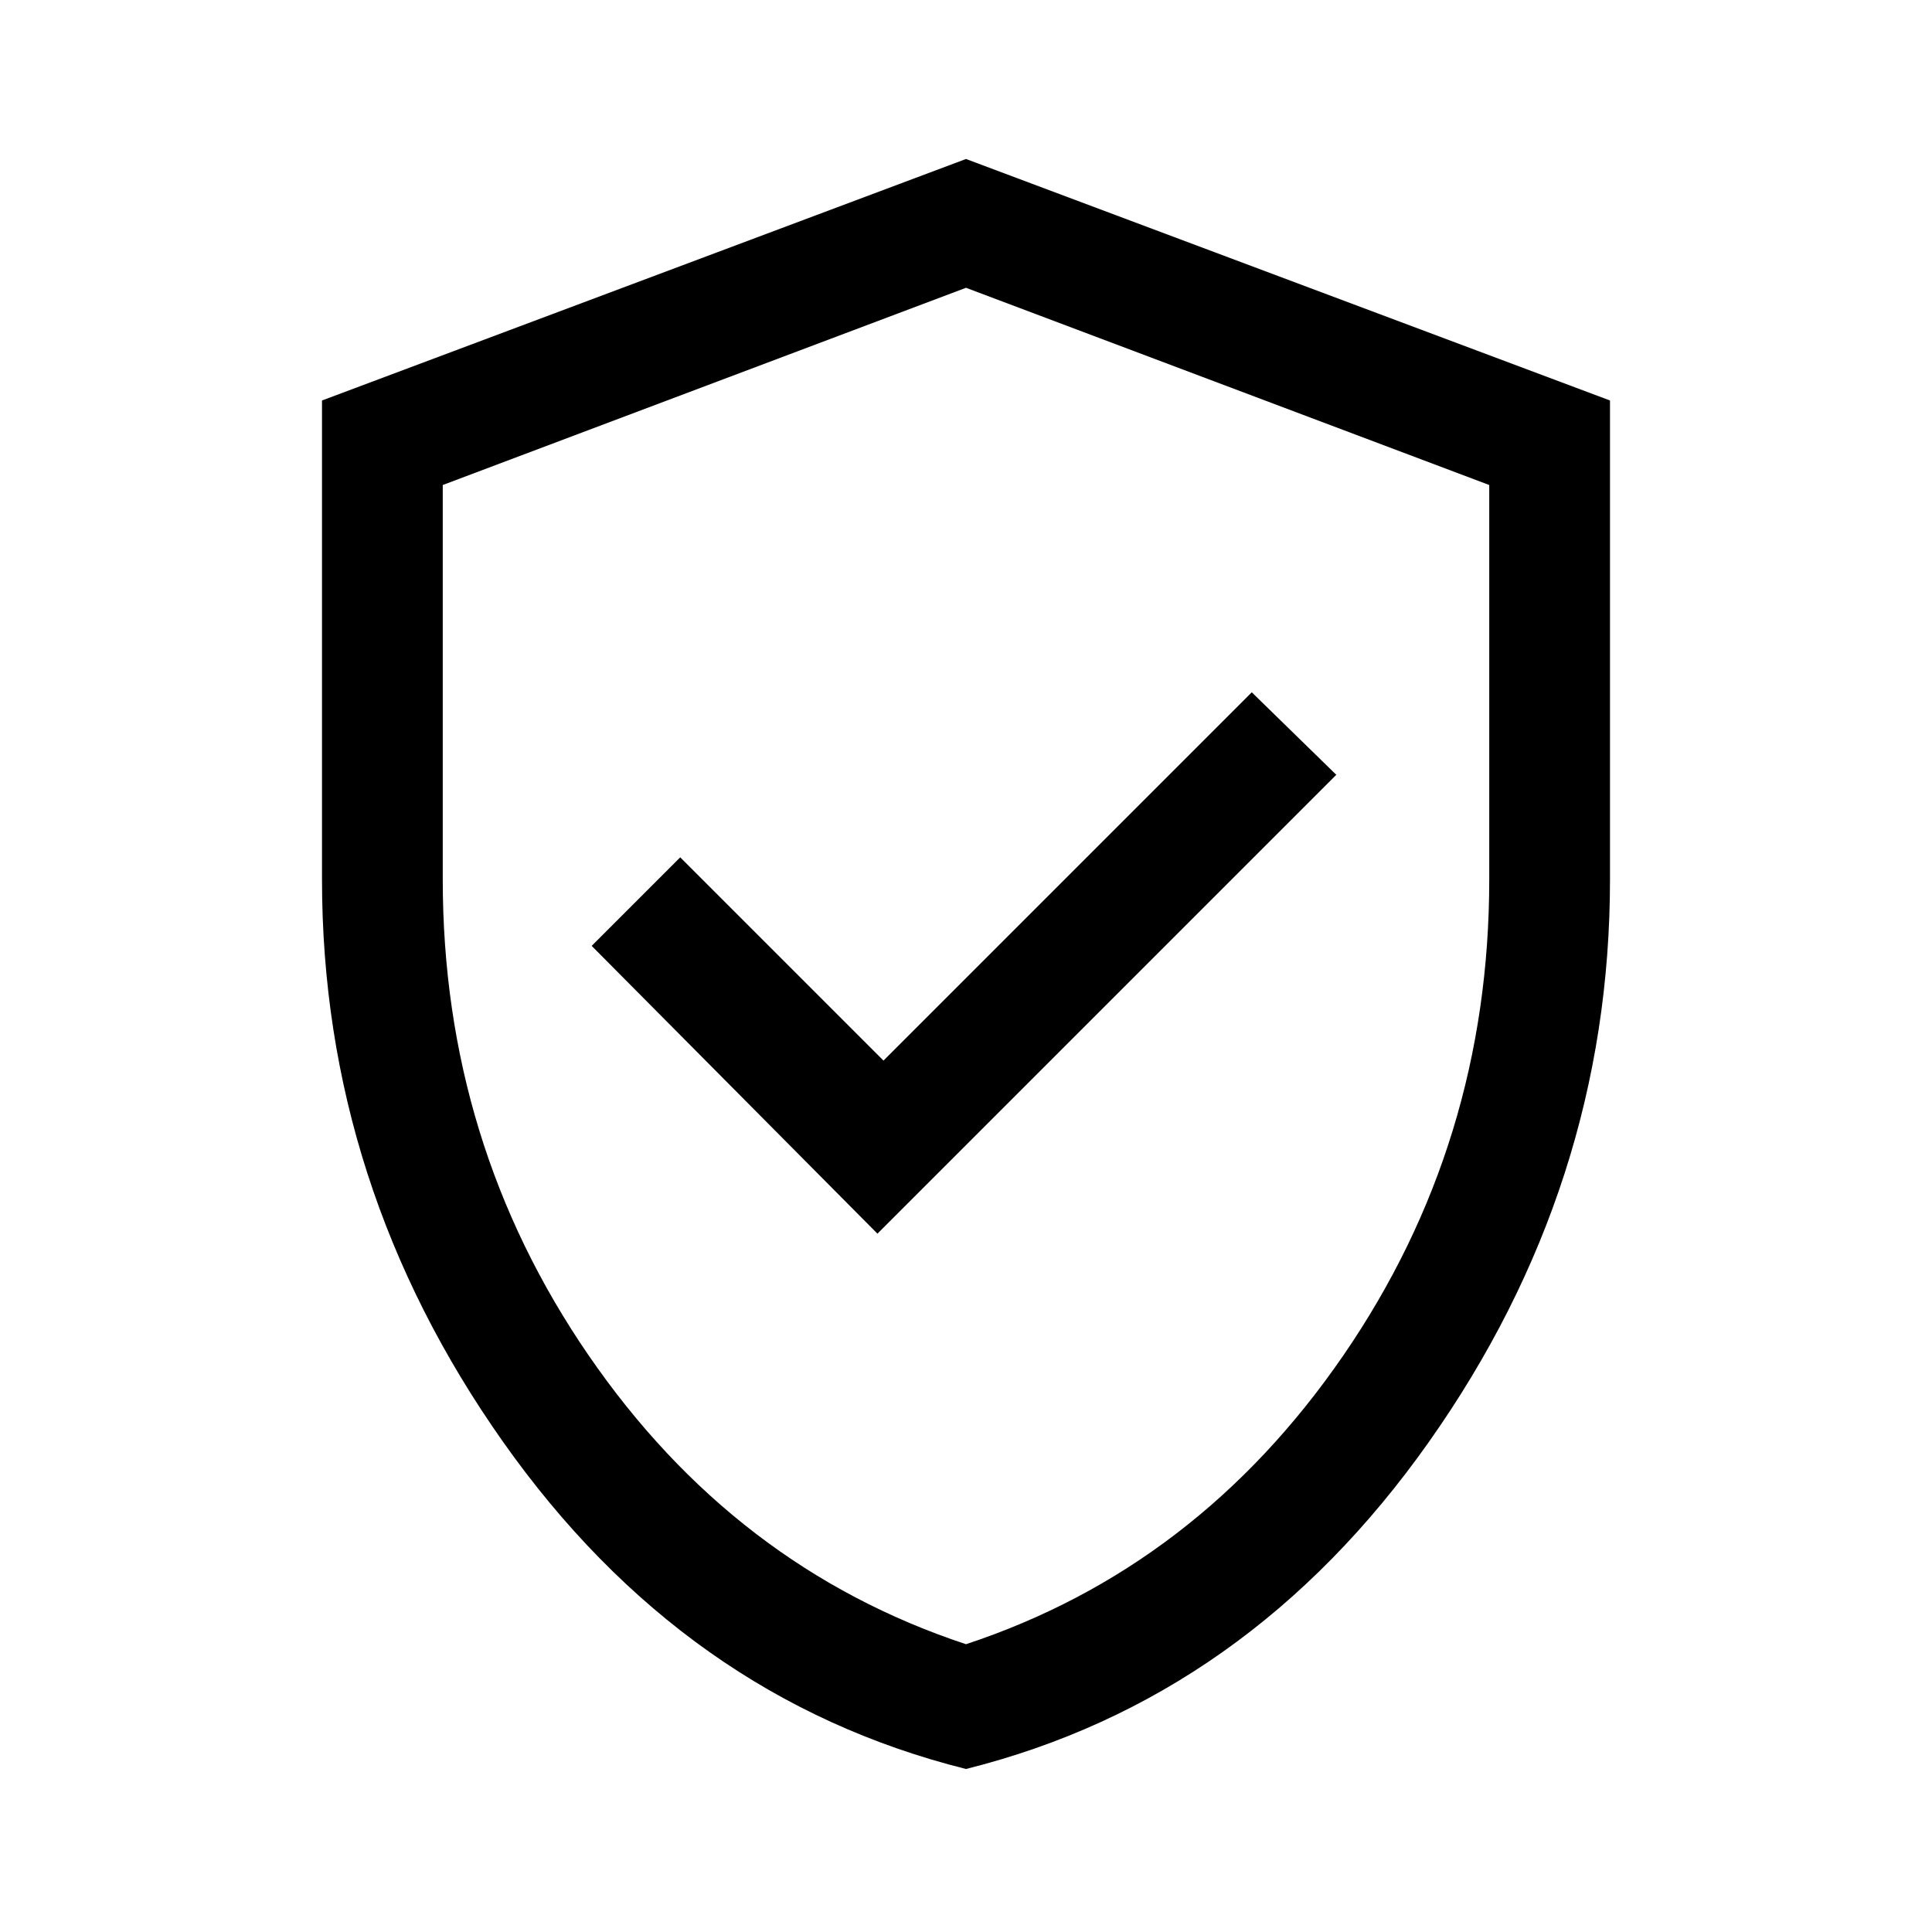
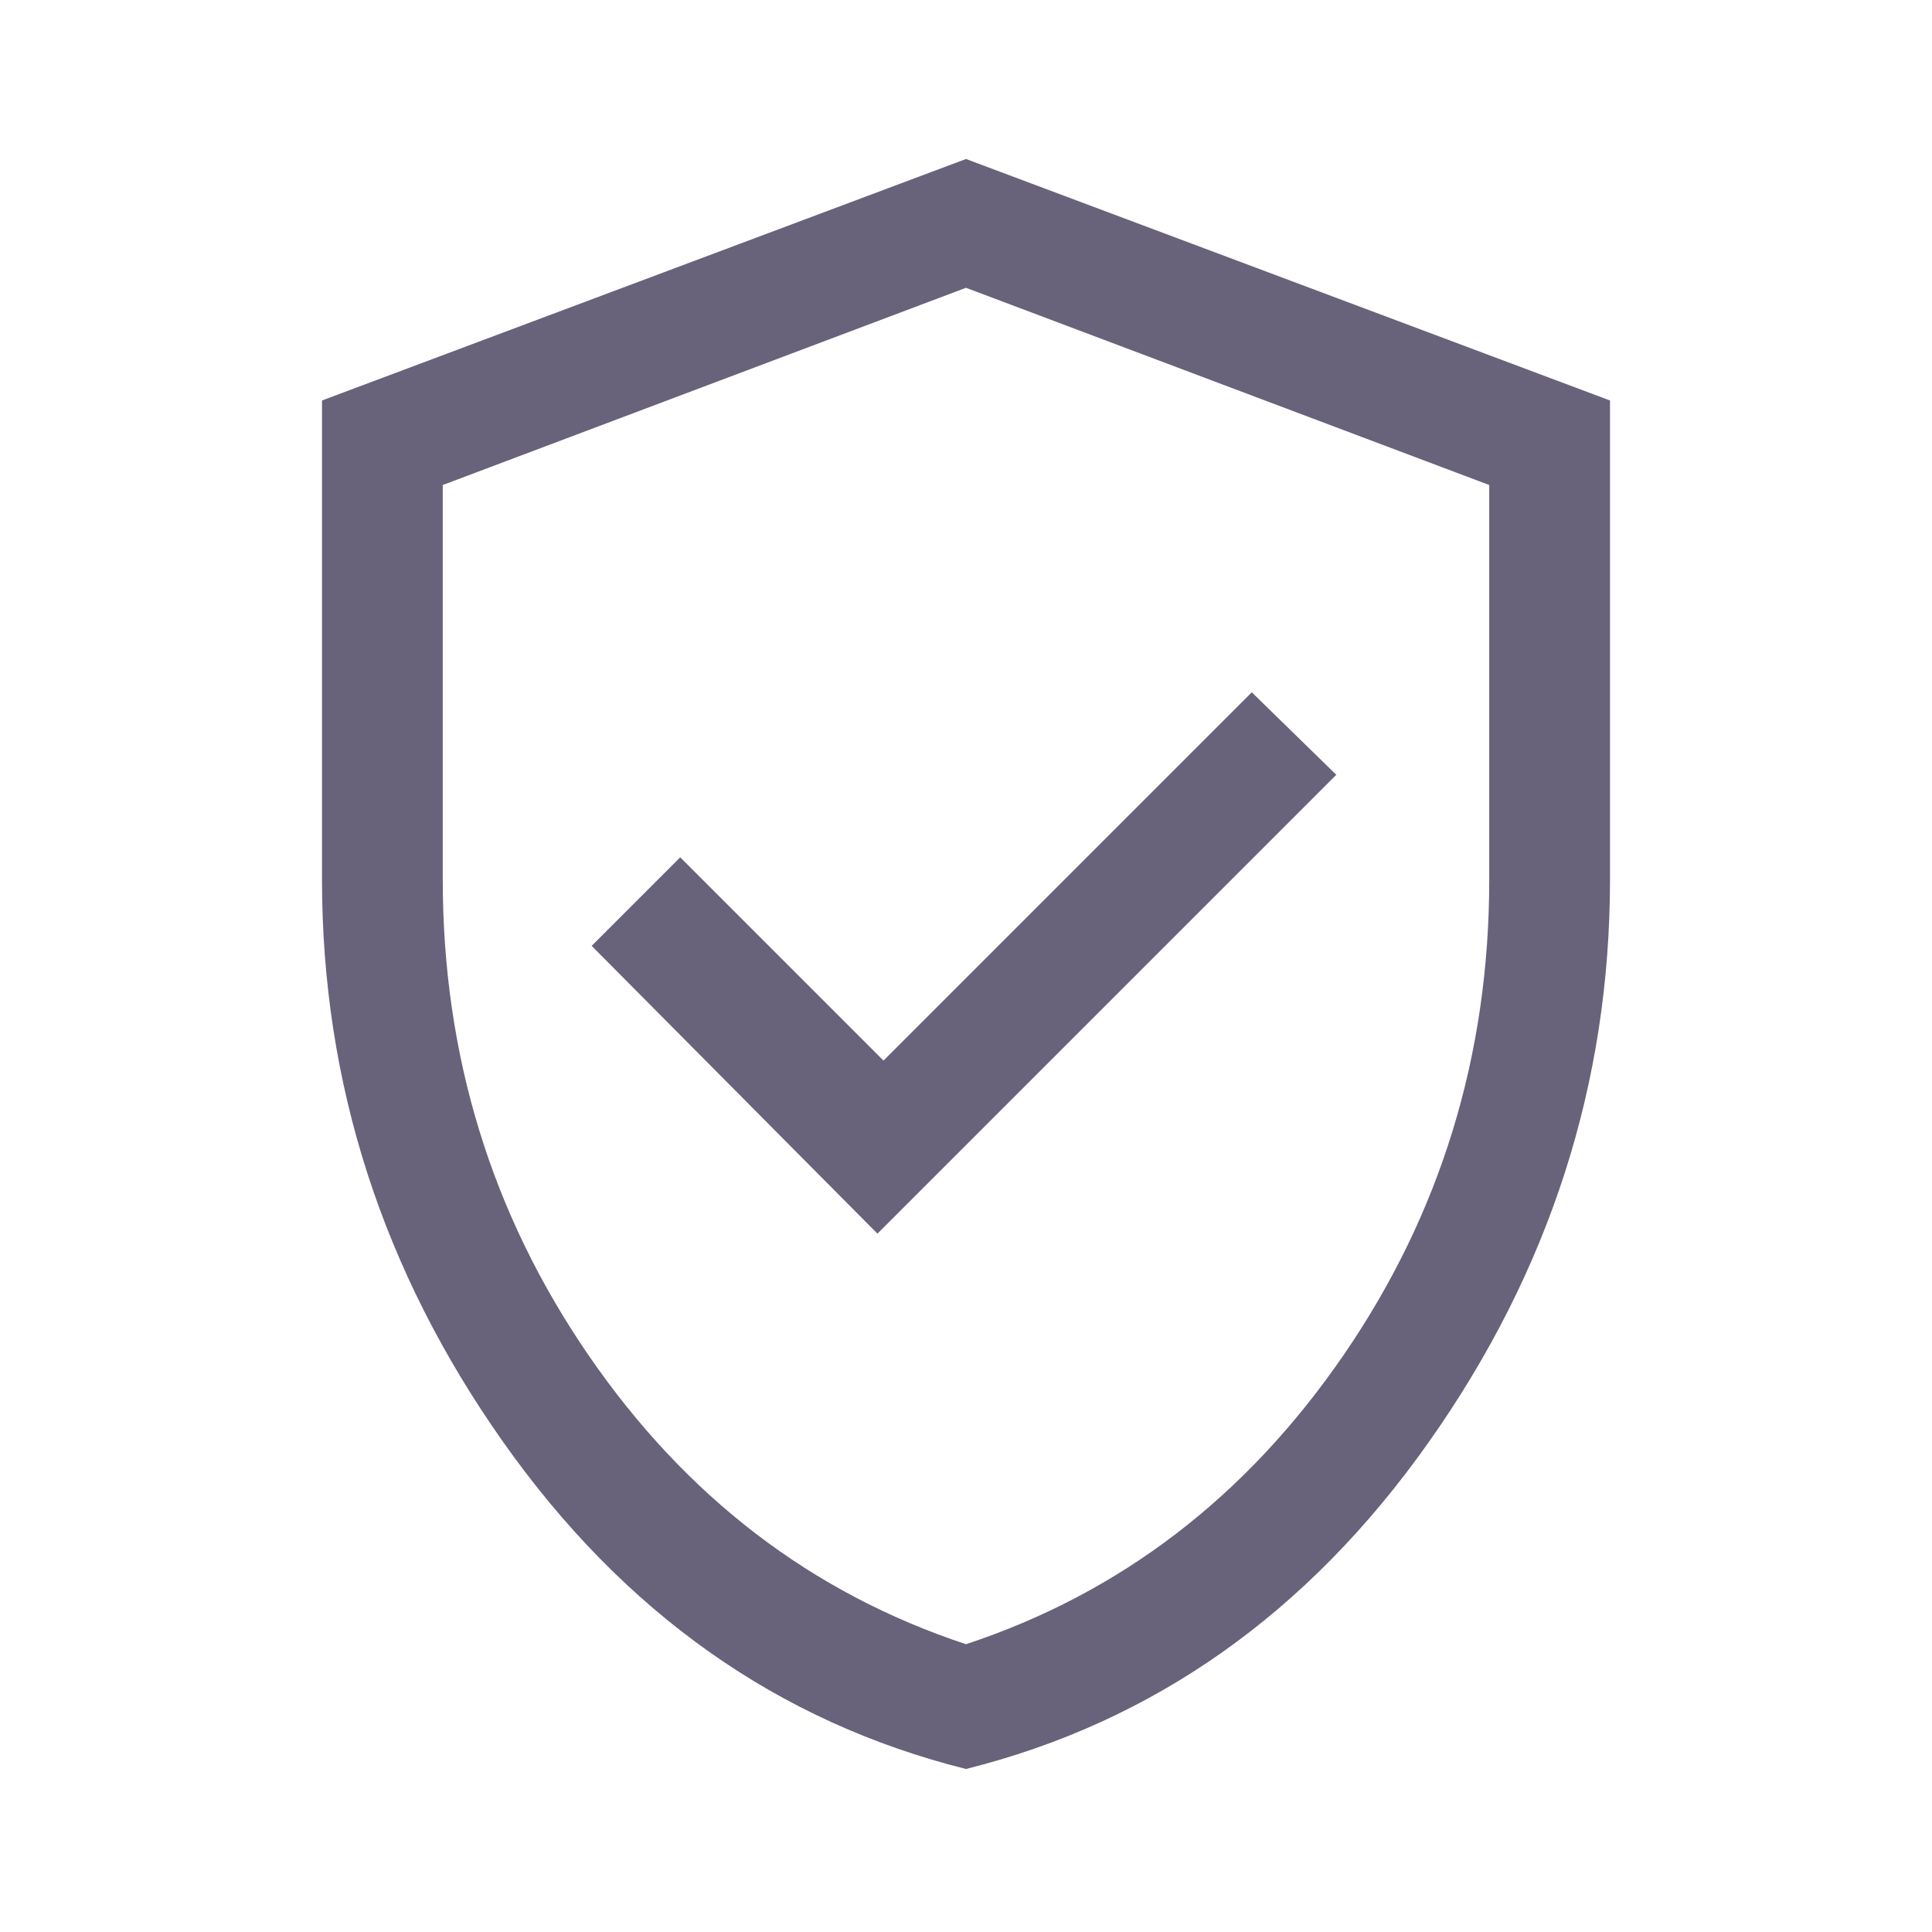
<svg xmlns="http://www.w3.org/2000/svg" width="48" height="48" viewBox="0 0 48 48" fill="none">
-   <path d="M21.8 30.65L33.2 19.25L31.1 17.2L21.95 26.35L16.9 21.3L14.7 23.5L21.8 30.65ZM24 43.95C19.333 42.783 15.5 40.075 12.5 35.825C9.5 31.575 8 26.917 8 21.85V9.95L24 3.95L40 9.95V21.85C40 26.917 38.5 31.575 35.5 35.825C32.5 40.075 28.667 42.783 24 43.95ZM24 40.85C27.833 39.583 30.958 37.192 33.375 33.675C35.792 30.158 37 26.217 37 21.85V12.05L24 7.15L11 12.05V21.85C11 26.217 12.208 30.158 14.625 33.675C17.042 37.192 20.167 39.583 24 40.85Z" fill="black" />
+   <path d="M21.8 30.65L33.2 19.25L31.1 17.2L21.95 26.35L16.9 21.3L14.7 23.5L21.8 30.65ZM24 43.95C19.333 42.783 15.5 40.075 12.5 35.825C9.5 31.575 8 26.917 8 21.85V9.95L24 3.95L40 9.95V21.85C40 26.917 38.5 31.575 35.5 35.825C32.5 40.075 28.667 42.783 24 43.95ZM24 40.85C27.833 39.583 30.958 37.192 33.375 33.675C35.792 30.158 37 26.217 37 21.85V12.05L24 7.15L11 12.05V21.85C11 26.217 12.208 30.158 14.625 33.675C17.042 37.192 20.167 39.583 24 40.85Z" fill="#68627A" />
</svg>
